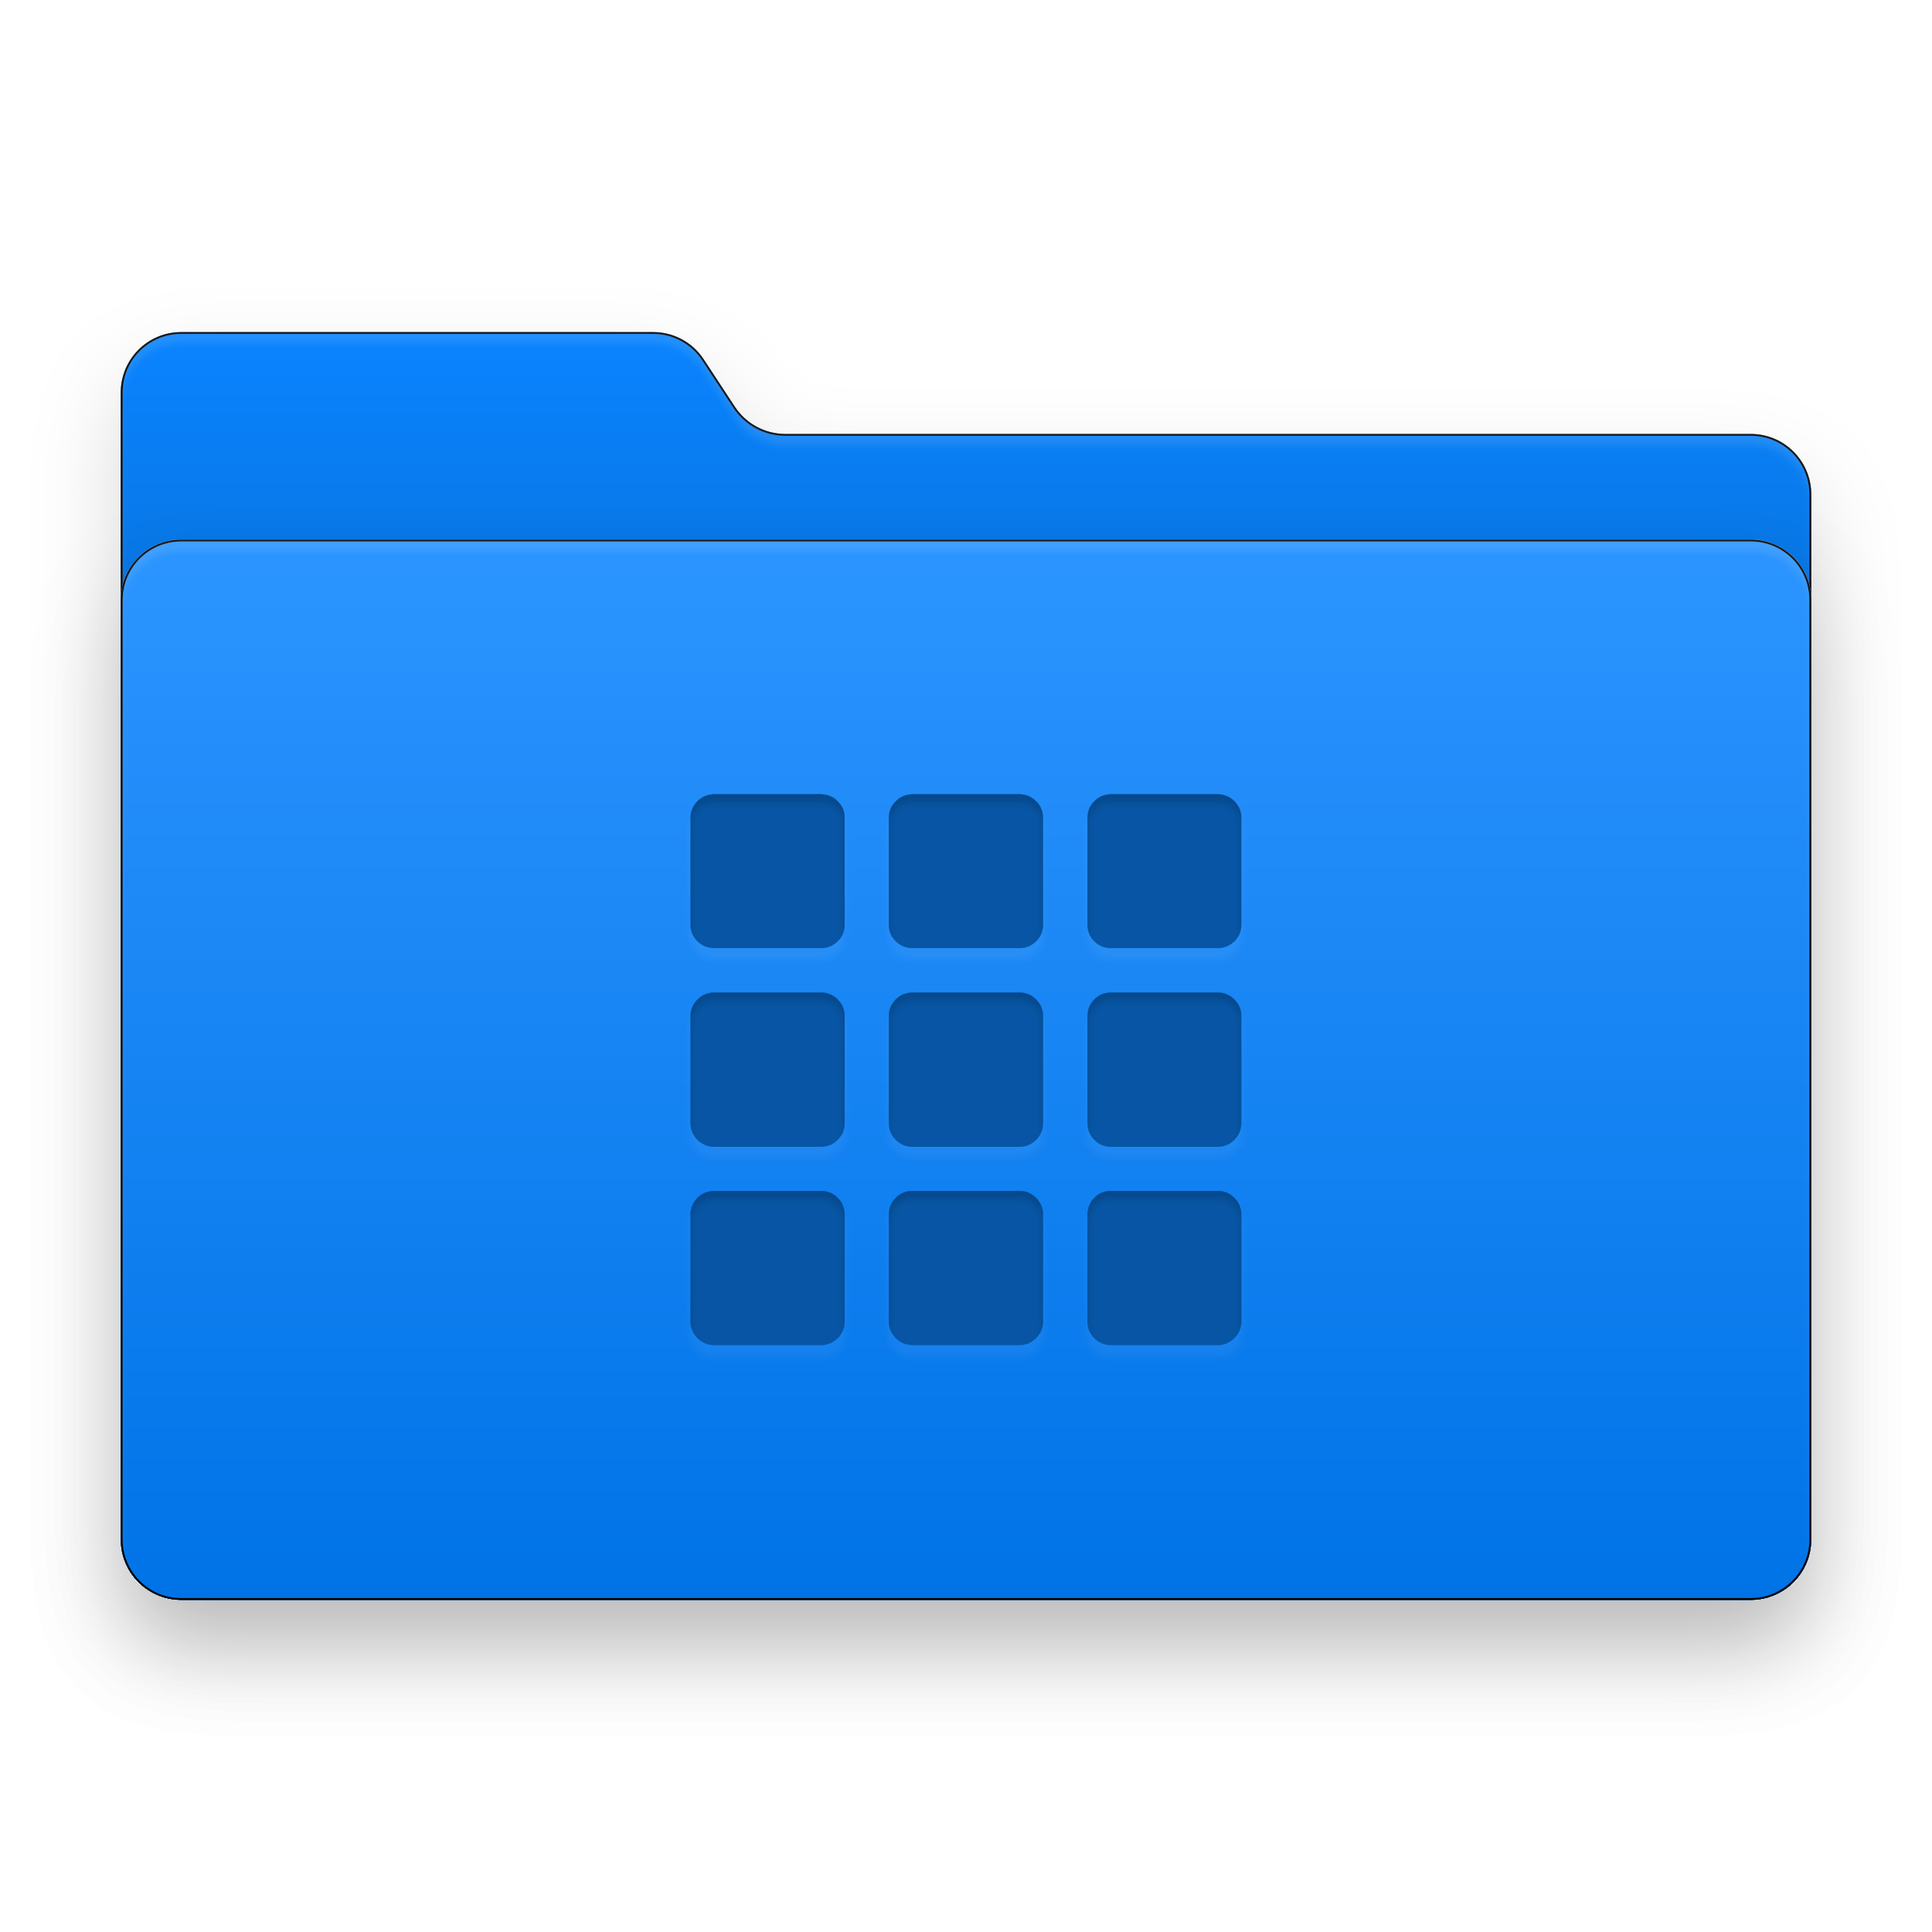
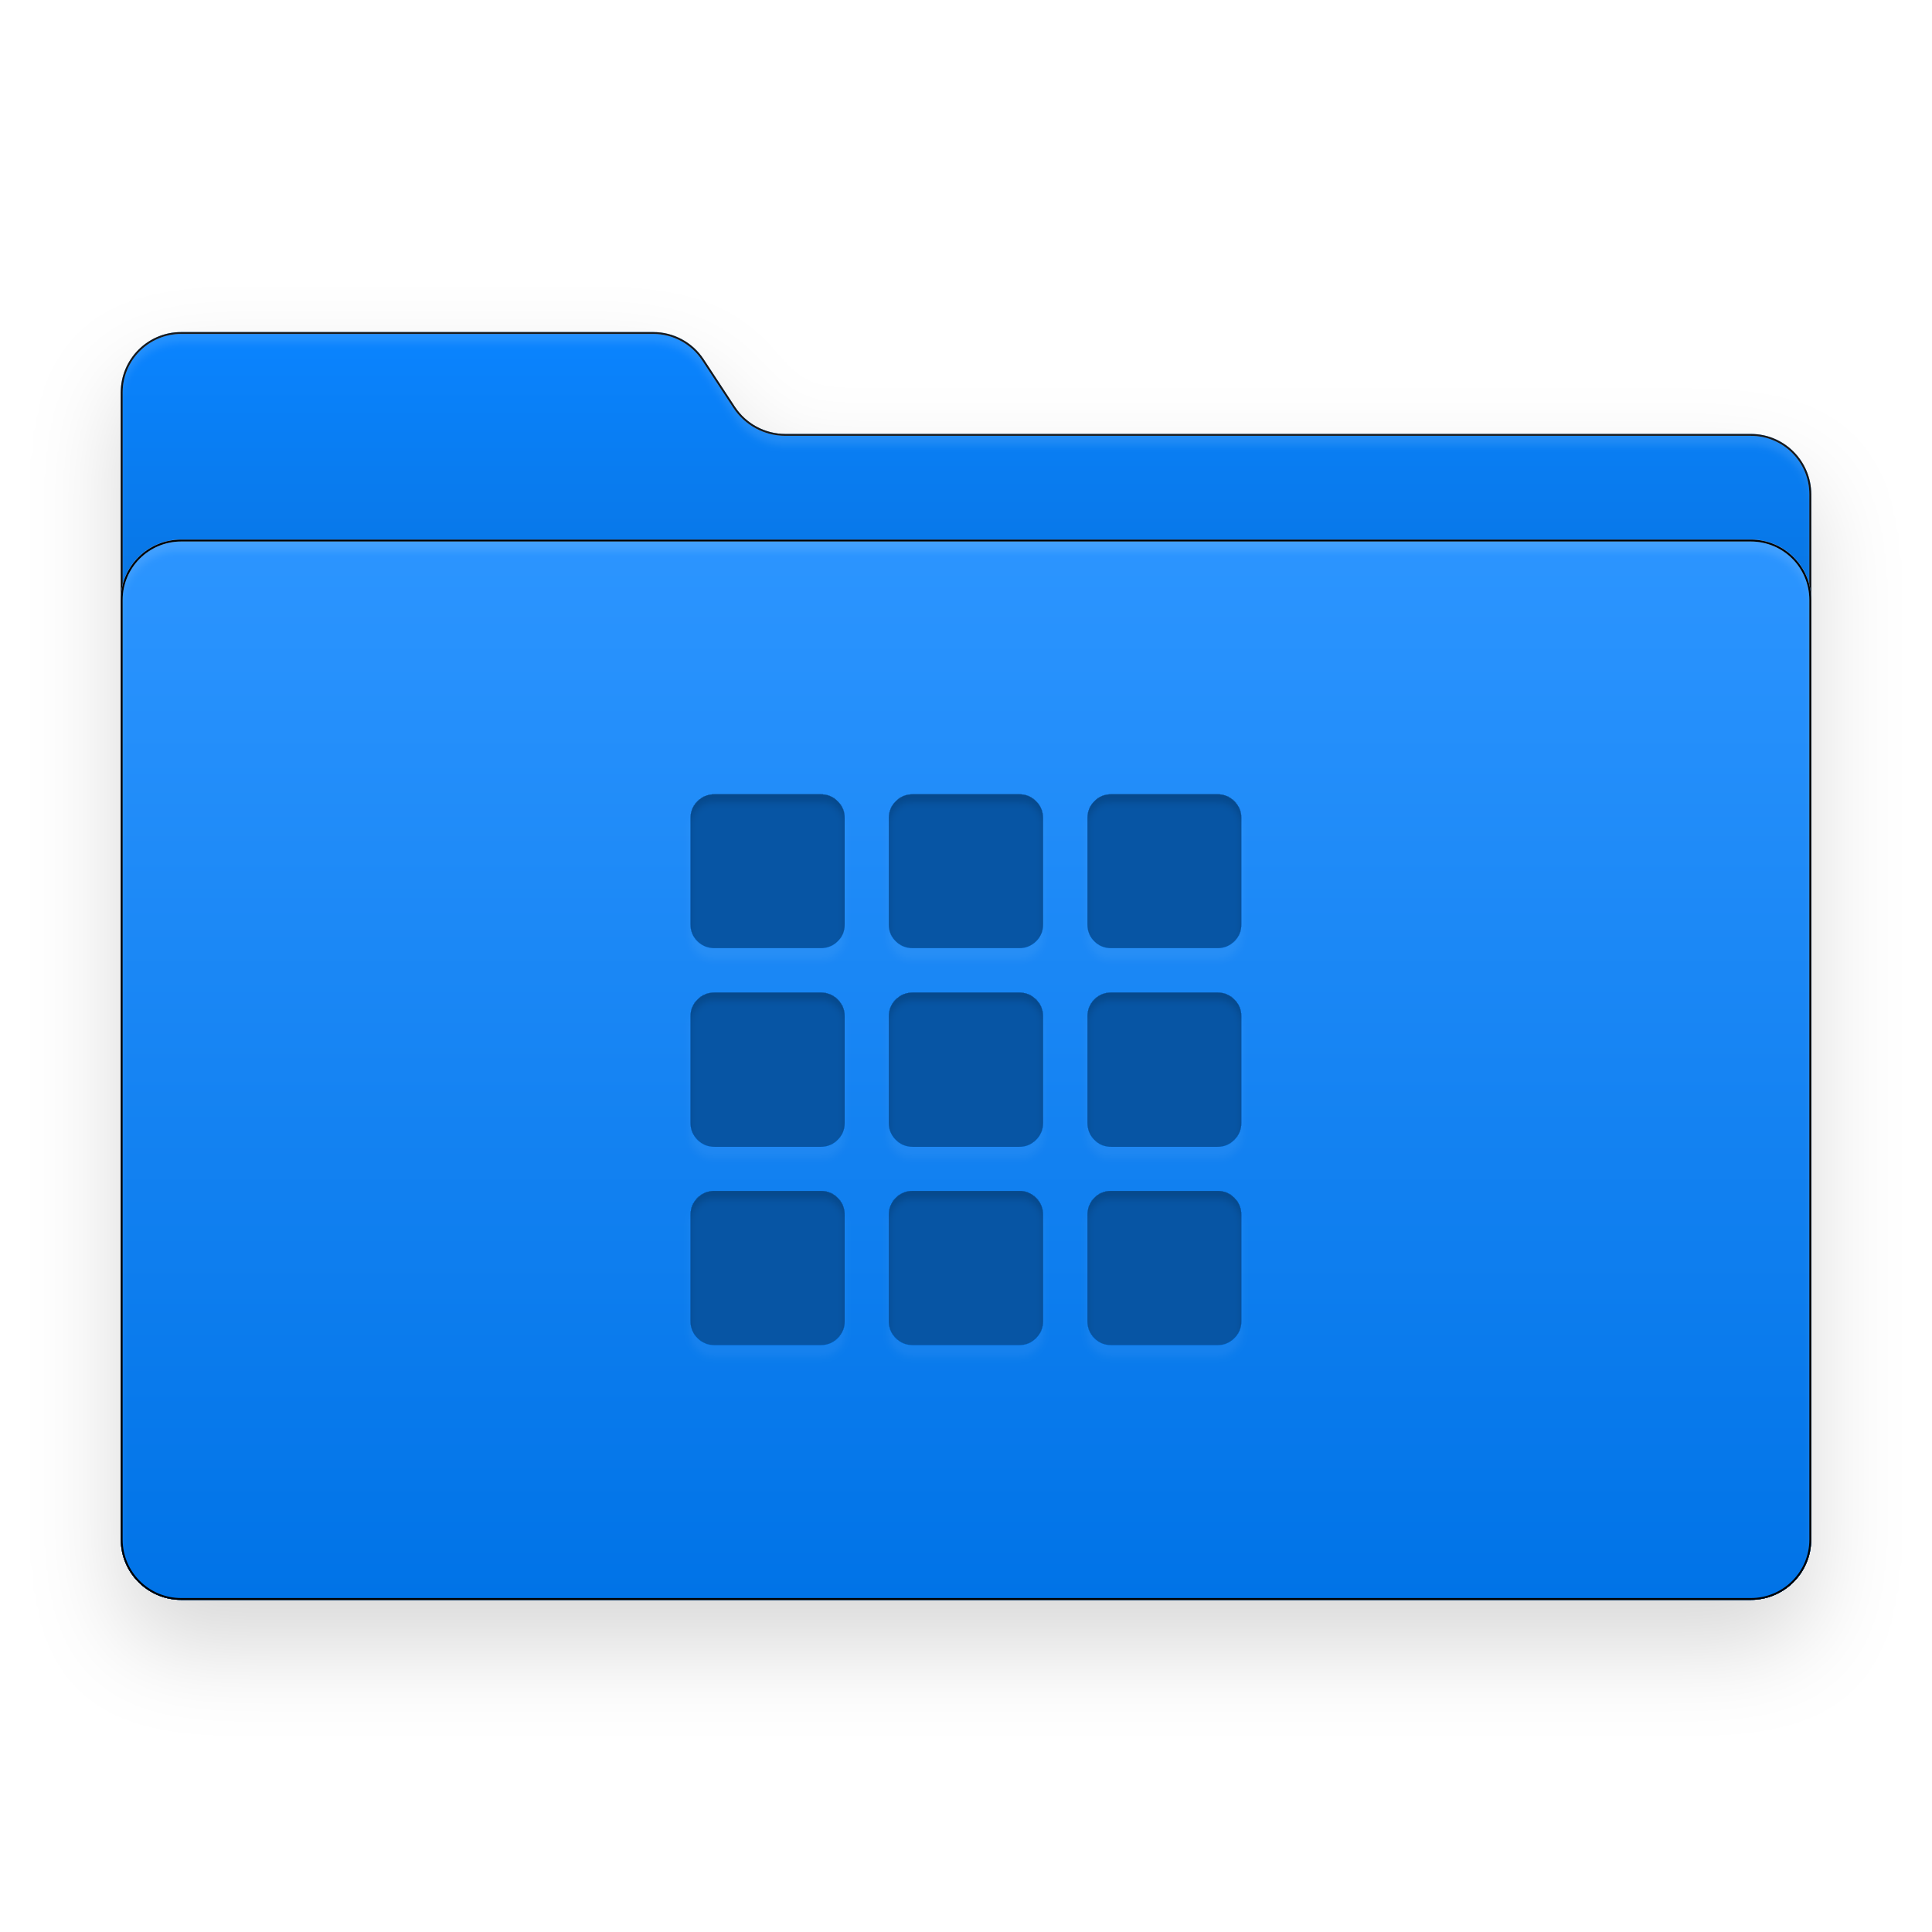
<svg xmlns="http://www.w3.org/2000/svg" width="1024" height="1024" viewBox="0 0 1024 1024" fill="none">
  <g filter="url(#filter0_di_44_281)">
    <path d="M64 208C64 190.327 78.327 176 96 176H346.241C357.014 176 367.063 181.42 372.981 190.421L389.519 215.579C395.437 224.58 405.486 230 416.259 230H928C945.673 230 960 244.327 960 262V816C960 833.673 945.673 848 928 848H96C78.327 848 64 833.673 64 816V208Z" fill="url(#paint0_linear_44_281)" />
    <path d="M96 176.5H346.241C356.845 176.5 366.737 181.836 372.562 190.696L389.102 215.854C395.112 224.995 405.318 230.5 416.259 230.5H928C945.397 230.5 959.5 244.603 959.5 262V816C959.5 833.397 945.397 847.5 928 847.5H96C78.603 847.5 64.5 833.397 64.5 816V208C64.5 190.603 78.603 176.5 96 176.5Z" stroke="url(#paint1_linear_44_281)" />
    <path d="M96 176.5H346.241C356.845 176.5 366.737 181.836 372.562 190.696L389.102 215.854C395.112 224.995 405.318 230.5 416.259 230.5H928C945.397 230.5 959.5 244.603 959.5 262V816C959.5 833.397 945.397 847.5 928 847.5H96C78.603 847.5 64.5 833.397 64.5 816V208C64.5 190.603 78.603 176.5 96 176.5Z" stroke="black" />
  </g>
-   <g filter="url(#filter1_di_44_281)">
+   <g filter="url(#filter1_i_44_281)">
    <rect x="64" y="286" width="896" height="562" rx="32" fill="url(#paint2_linear_44_281)" />
-     <rect x="64.5" y="286.5" width="895" height="561" rx="31.5" stroke="url(#paint3_linear_44_281)" />
-     <rect x="64.5" y="286.5" width="895" height="561" rx="31.5" stroke="black" />
  </g>
+   <rect x="64.5" y="286.5" width="895" height="561" rx="31.5" stroke="url(#paint3_linear_44_281)" />
+   <rect x="64.5" y="286.5" width="895" height="561" rx="31.5" stroke="black" />
  <g filter="url(#filter2_di_44_281)">
    <path d="M378.775 712.926C375.2 712.926 372.177 711.691 369.704 709.222C367.235 706.75 366 703.726 366 700.151V644.006C366 640.431 367.235 637.409 369.704 634.939C372.177 632.47 375.2 631.235 378.775 631.235H434.921C438.496 631.235 441.518 632.47 443.987 634.939C446.457 637.409 447.692 640.431 447.692 644.006V700.151C447.692 703.726 446.457 706.75 443.987 709.222C441.518 711.691 438.496 712.926 434.921 712.926H378.775ZM483.864 712.926C480.289 712.926 477.266 711.691 474.797 709.222C472.327 706.75 471.093 703.726 471.093 700.151V644.006C471.093 640.431 472.327 637.409 474.797 634.939C477.266 632.47 480.289 631.235 483.864 631.235H540.219C543.69 631.235 546.66 632.47 549.129 634.939C551.599 637.409 552.834 640.431 552.834 644.006V700.151C552.834 703.726 551.599 706.75 549.129 709.222C546.66 711.691 543.69 712.926 540.219 712.926H483.864ZM589.006 712.926C585.431 712.926 582.435 711.691 580.017 709.222C577.6 706.75 576.392 703.726 576.392 700.151V644.006C576.392 640.431 577.6 637.409 580.017 634.939C582.435 632.47 585.431 631.235 589.006 631.235H645.312C648.78 631.235 651.75 632.47 654.222 634.939C656.691 637.409 657.926 640.431 657.926 644.006V700.151C657.926 703.726 656.691 706.75 654.222 709.222C651.75 711.691 648.78 712.926 645.312 712.926H589.006ZM378.775 607.834C375.2 607.834 372.177 606.599 369.704 604.129C367.235 601.66 366 598.638 366 595.063V538.707C366 535.236 367.235 532.266 369.704 529.797C372.177 527.327 375.2 526.093 378.775 526.093H434.921C438.496 526.093 441.518 527.327 443.987 529.797C446.457 532.266 447.692 535.236 447.692 538.707V595.063C447.692 598.638 446.457 601.66 443.987 604.129C441.518 606.599 438.496 607.834 434.921 607.834H378.775ZM483.864 607.834C480.289 607.834 477.266 606.599 474.797 604.129C472.327 601.66 471.093 598.638 471.093 595.063V538.707C471.093 535.236 472.327 532.266 474.797 529.797C477.266 527.327 480.289 526.093 483.864 526.093H540.219C543.69 526.093 546.66 527.327 549.129 529.797C551.599 532.266 552.834 535.236 552.834 538.707V595.063C552.834 598.638 551.599 601.66 549.129 604.129C546.66 606.599 543.69 607.834 540.219 607.834H483.864ZM589.006 607.834C585.431 607.834 582.435 606.599 580.017 604.129C577.6 601.66 576.392 598.638 576.392 595.063V538.707C576.392 535.236 577.6 532.266 580.017 529.797C582.435 527.327 585.431 526.093 589.006 526.093H645.312C648.78 526.093 651.75 527.327 654.222 529.797C656.691 532.266 657.926 535.236 657.926 538.707V595.063C657.926 598.638 656.691 601.66 654.222 604.129C651.75 606.599 648.78 607.834 645.312 607.834H589.006ZM378.775 502.535C375.2 502.535 372.177 501.326 369.704 498.909C367.235 496.492 366 493.495 366 489.92V433.614C366 430.146 367.235 427.176 369.704 424.704C372.177 422.235 375.2 421 378.775 421H434.921C438.496 421 441.518 422.235 443.987 424.704C446.457 427.176 447.692 430.146 447.692 433.614V489.92C447.692 493.495 446.457 496.492 443.987 498.909C441.518 501.326 438.496 502.535 434.921 502.535H378.775ZM483.864 502.535C480.289 502.535 477.266 501.326 474.797 498.909C472.327 496.492 471.093 493.495 471.093 489.92V433.614C471.093 430.146 472.327 427.176 474.797 424.704C477.266 422.235 480.289 421 483.864 421H540.219C543.69 421 546.66 422.235 549.129 424.704C551.599 427.176 552.834 430.146 552.834 433.614V489.92C552.834 493.495 551.599 496.492 549.129 498.909C546.66 501.326 543.69 502.535 540.219 502.535H483.864ZM589.006 502.535C585.431 502.535 582.435 501.326 580.017 498.909C577.6 496.492 576.392 493.495 576.392 489.92V433.614C576.392 430.146 577.6 427.176 580.017 424.704C582.435 422.235 585.431 421 589.006 421H645.312C648.78 421 651.75 422.235 654.222 424.704C656.691 427.176 657.926 430.146 657.926 433.614V489.92C657.926 493.495 656.691 496.492 654.222 498.909C651.75 501.326 648.78 502.535 645.312 502.535H589.006Z" fill="#0755A4" />
  </g>
  <defs>
    <filter id="filter0_di_44_281" x="16" y="152" width="992" height="768" filterUnits="userSpaceOnUse" color-interpolation-filters="sRGB">
      <feFlood flood-opacity="0" result="BackgroundImageFix" />
      <feColorMatrix in="SourceAlpha" type="matrix" values="0 0 0 0 0 0 0 0 0 0 0 0 0 0 0 0 0 0 127 0" result="hardAlpha" />
      <feOffset dy="24" />
      <feGaussianBlur stdDeviation="24" />
      <feComposite in2="hardAlpha" operator="out" />
      <feColorMatrix type="matrix" values="0 0 0 0 0 0 0 0 0 0 0 0 0 0 0 0 0 0 0.15 0" />
      <feBlend mode="normal" in2="BackgroundImageFix" result="effect1_dropShadow_44_281" />
      <feBlend mode="normal" in="SourceGraphic" in2="effect1_dropShadow_44_281" result="shape" />
      <feColorMatrix in="SourceAlpha" type="matrix" values="0 0 0 0 0 0 0 0 0 0 0 0 0 0 0 0 0 0 127 0" result="hardAlpha" />
      <feOffset dy="6" />
      <feGaussianBlur stdDeviation="2" />
      <feComposite in2="hardAlpha" operator="arithmetic" k2="-1" k3="1" />
      <feColorMatrix type="matrix" values="0 0 0 0 1 0 0 0 0 1 0 0 0 0 1 0 0 0 0.1 0" />
      <feBlend mode="normal" in2="shape" result="effect2_innerShadow_44_281" />
    </filter>
-     <filter id="filter1_di_44_281" x="16" y="262" width="992" height="658" filterUnits="userSpaceOnUse" color-interpolation-filters="sRGB">
+     <filter id="filter1_i_44_281" x="64" y="286" width="896" height="566" filterUnits="userSpaceOnUse" color-interpolation-filters="sRGB">
      <feFlood flood-opacity="0" result="BackgroundImageFix" />
-       <feColorMatrix in="SourceAlpha" type="matrix" values="0 0 0 0 0 0 0 0 0 0 0 0 0 0 0 0 0 0 127 0" result="hardAlpha" />
-       <feOffset dy="24" />
-       <feGaussianBlur stdDeviation="24" />
-       <feComposite in2="hardAlpha" operator="out" />
-       <feColorMatrix type="matrix" values="0 0 0 0 0 0 0 0 0 0 0 0 0 0 0 0 0 0 0.15 0" />
-       <feBlend mode="normal" in2="BackgroundImageFix" result="effect1_dropShadow_44_281" />
-       <feBlend mode="normal" in="SourceGraphic" in2="effect1_dropShadow_44_281" result="shape" />
+       <feBlend mode="normal" in="SourceGraphic" in2="BackgroundImageFix" result="shape" />
      <feColorMatrix in="SourceAlpha" type="matrix" values="0 0 0 0 0 0 0 0 0 0 0 0 0 0 0 0 0 0 127 0" result="hardAlpha" />
      <feOffset dy="6" />
      <feGaussianBlur stdDeviation="2" />
      <feComposite in2="hardAlpha" operator="arithmetic" k2="-1" k3="1" />
      <feColorMatrix type="matrix" values="0 0 0 0 1 0 0 0 0 1 0 0 0 0 1 0 0 0 0.1 0" />
-       <feBlend mode="normal" in2="shape" result="effect2_innerShadow_44_281" />
+       <feBlend mode="normal" in2="shape" result="effect1_innerShadow_44_281" />
    </filter>
    <filter id="filter2_di_44_281" x="362" y="421" width="299.926" height="301.926" filterUnits="userSpaceOnUse" color-interpolation-filters="sRGB">
      <feFlood flood-opacity="0" result="BackgroundImageFix" />
      <feColorMatrix in="SourceAlpha" type="matrix" values="0 0 0 0 0 0 0 0 0 0 0 0 0 0 0 0 0 0 127 0" result="hardAlpha" />
      <feOffset dy="6" />
      <feGaussianBlur stdDeviation="2" />
      <feComposite in2="hardAlpha" operator="out" />
      <feColorMatrix type="matrix" values="0 0 0 0 1 0 0 0 0 1 0 0 0 0 1 0 0 0 0.05 0" />
      <feBlend mode="normal" in2="BackgroundImageFix" result="effect1_dropShadow_44_281" />
      <feBlend mode="normal" in="SourceGraphic" in2="effect1_dropShadow_44_281" result="shape" />
      <feColorMatrix in="SourceAlpha" type="matrix" values="0 0 0 0 0 0 0 0 0 0 0 0 0 0 0 0 0 0 127 0" result="hardAlpha" />
      <feOffset dy="4" />
      <feGaussianBlur stdDeviation="2" />
      <feComposite in2="hardAlpha" operator="arithmetic" k2="-1" k3="1" />
      <feColorMatrix type="matrix" values="0 0 0 0 0 0 0 0 0 0 0 0 0 0 0 0 0 0 0.15 0" />
      <feBlend mode="normal" in2="shape" result="effect2_innerShadow_44_281" />
    </filter>
    <linearGradient id="paint0_linear_44_281" x1="512" y1="176" x2="512" y2="848" gradientUnits="userSpaceOnUse">
      <stop stop-color="#0A84FF" />
      <stop offset="1" stop-color="#003D7A" />
    </linearGradient>
    <linearGradient id="paint1_linear_44_281" x1="512" y1="176" x2="512" y2="848" gradientUnits="userSpaceOnUse">
      <stop stop-color="white" stop-opacity="0.4" />
      <stop offset="1" stop-color="white" stop-opacity="0" />
    </linearGradient>
    <linearGradient id="paint2_linear_44_281" x1="512" y1="286" x2="512" y2="848" gradientUnits="userSpaceOnUse">
      <stop stop-color="#2C95FF" />
      <stop offset="1" stop-color="#0073E7" />
    </linearGradient>
    <linearGradient id="paint3_linear_44_281" x1="512" y1="286" x2="512" y2="848" gradientUnits="userSpaceOnUse">
      <stop stop-color="white" stop-opacity="0.4" />
      <stop offset="1" stop-color="white" stop-opacity="0" />
    </linearGradient>
  </defs>
</svg>
